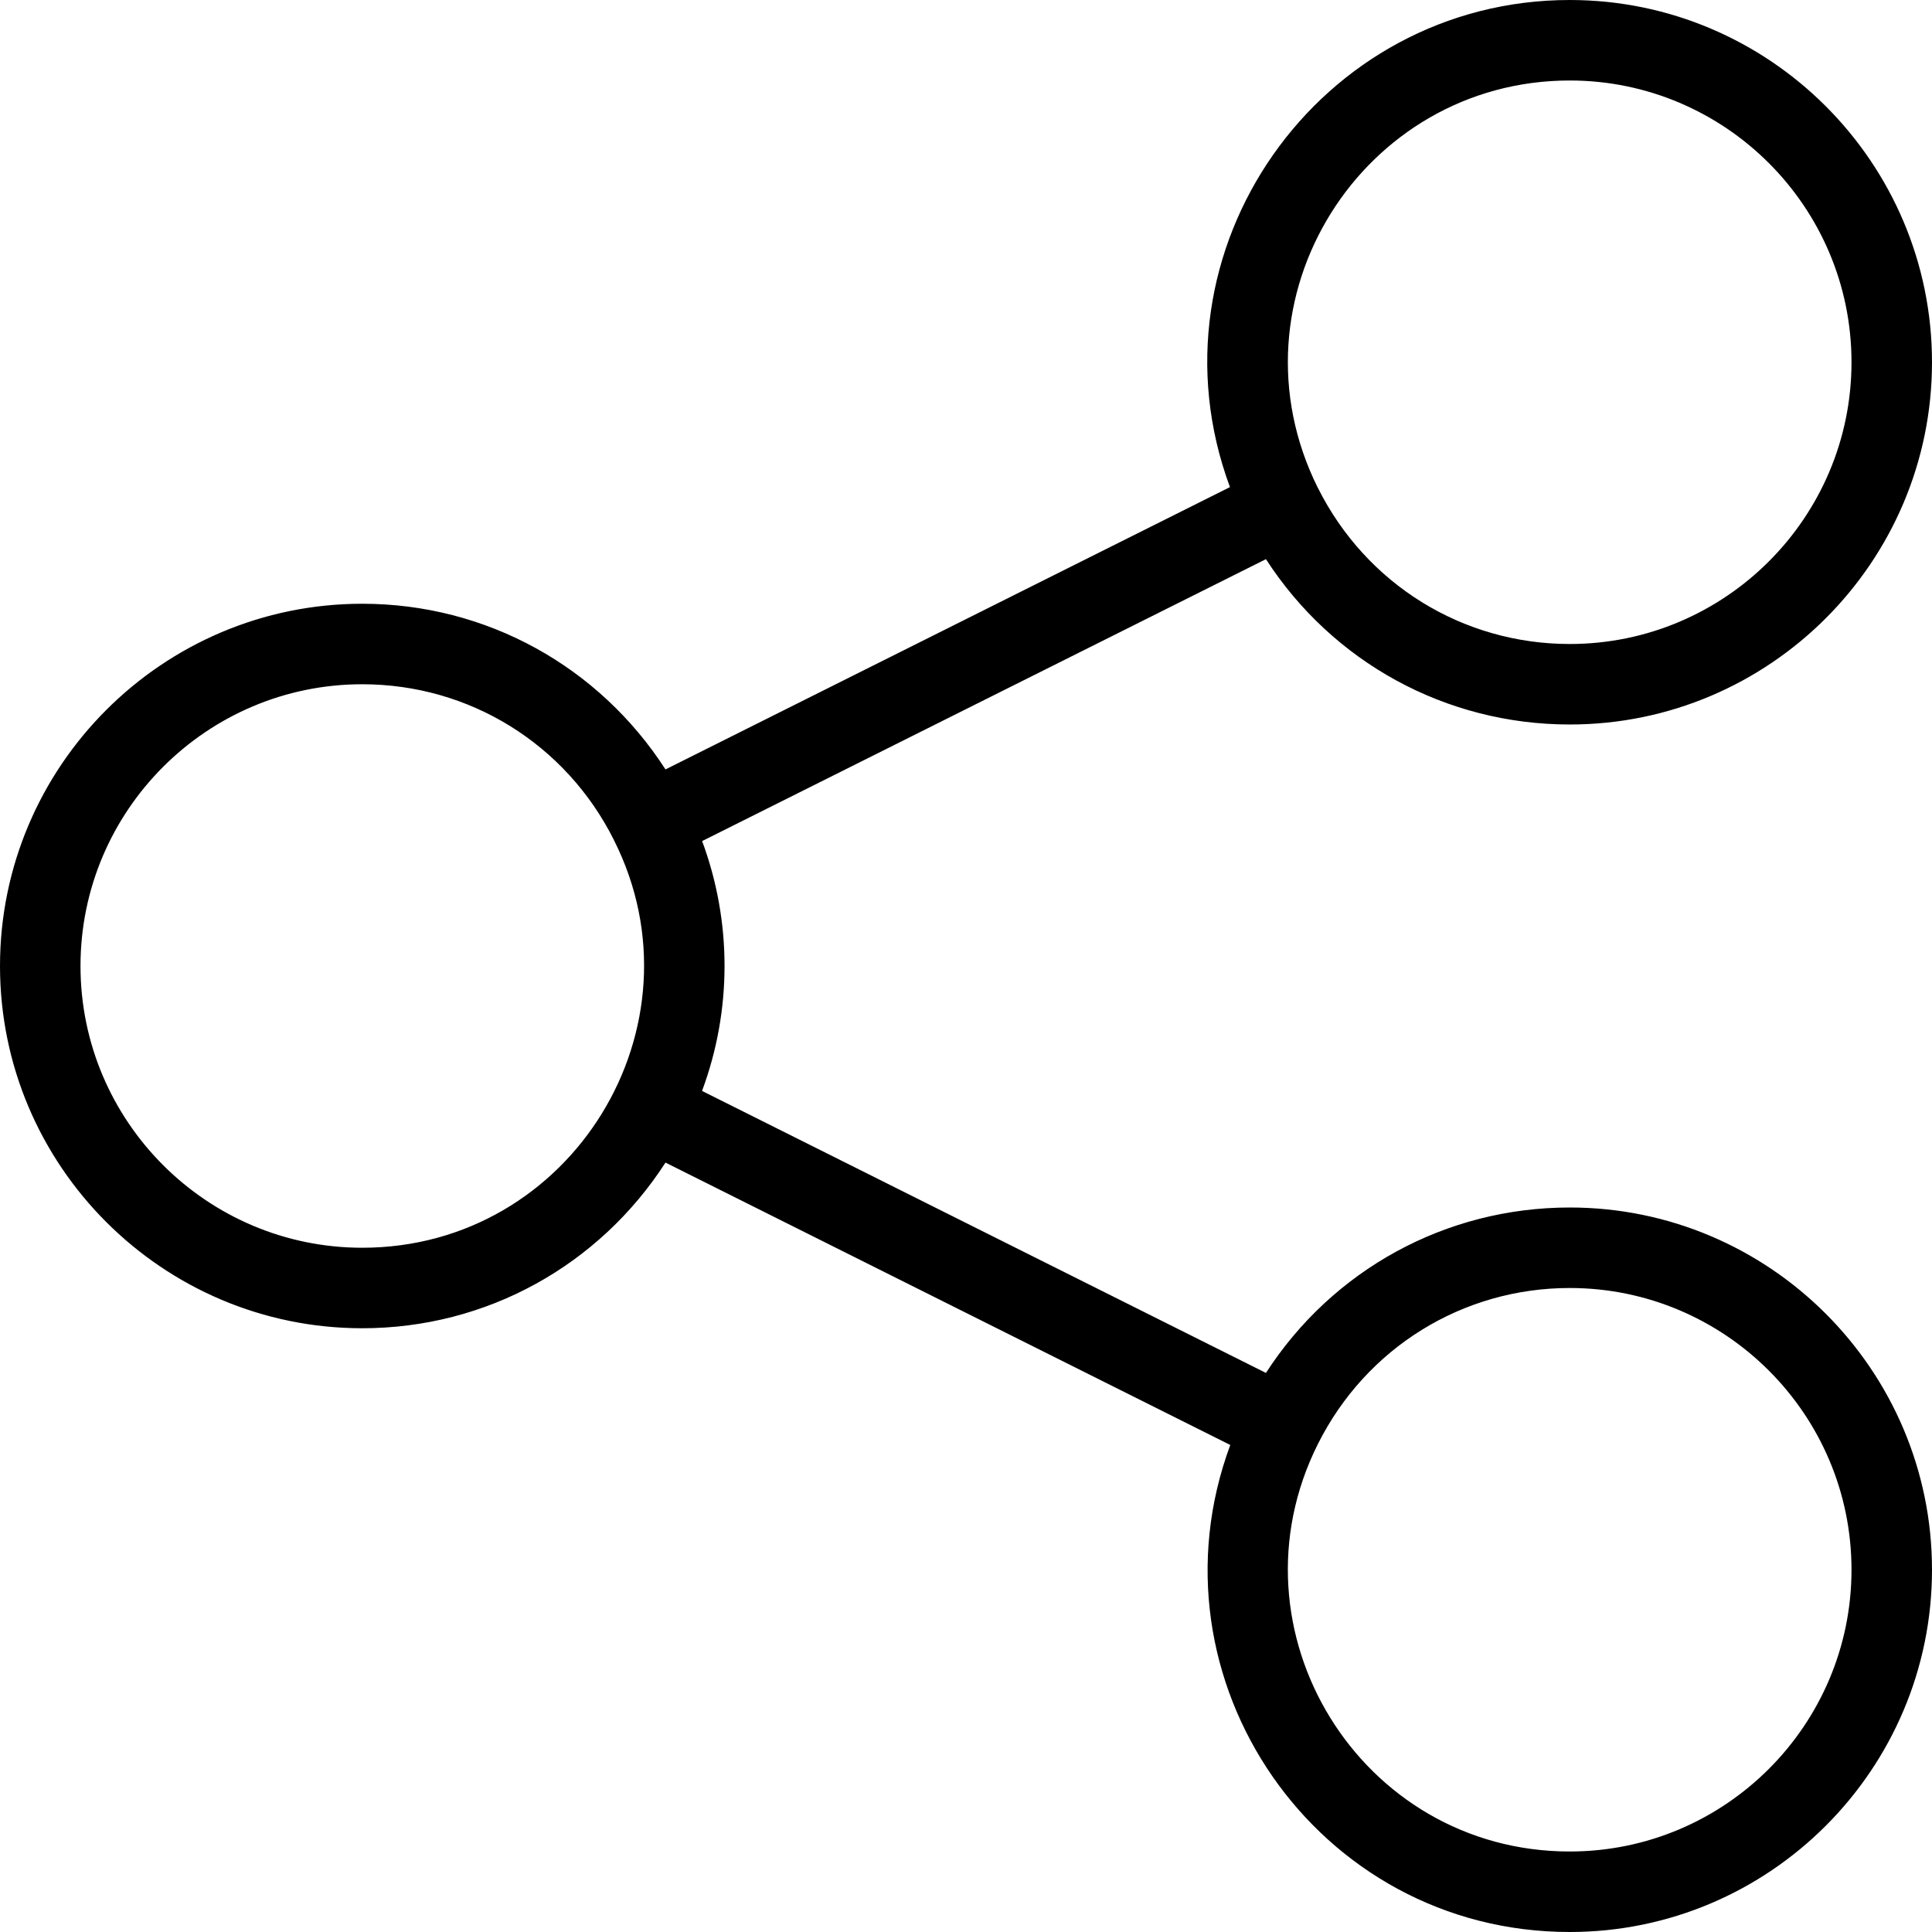
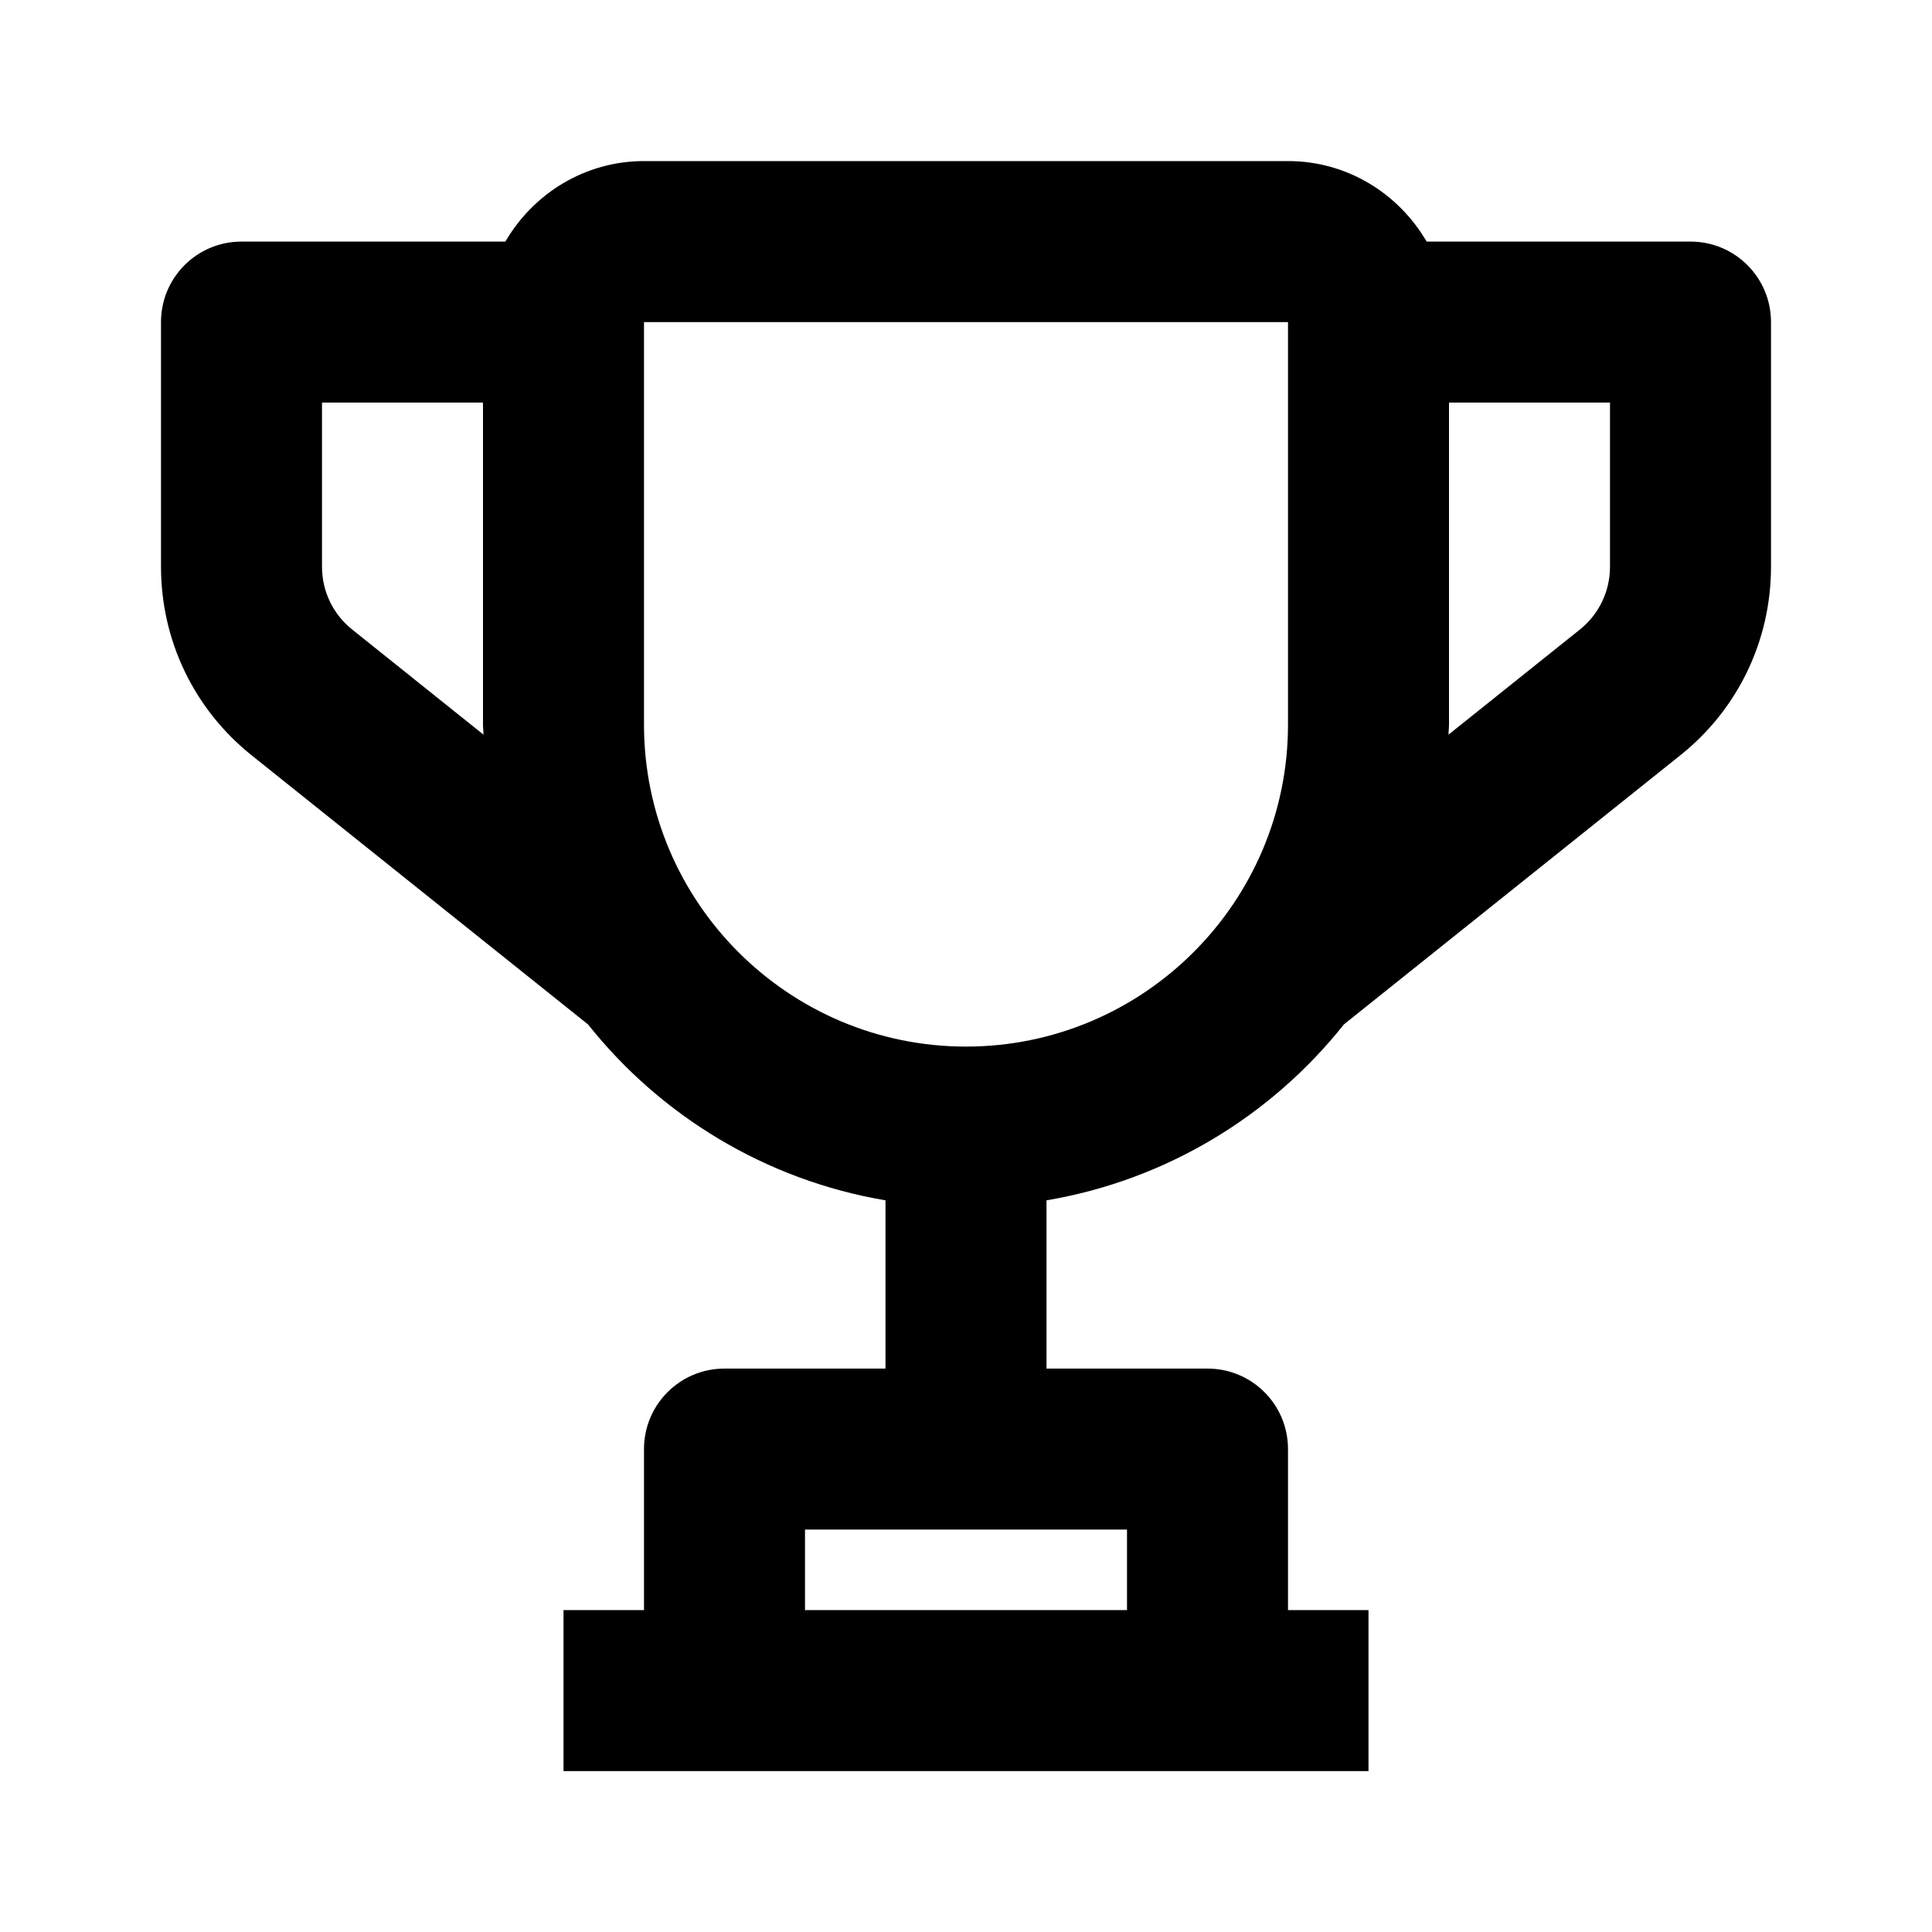
- <svg xmlns="http://www.w3.org/2000/svg" version="1.1" x="0px" y="0px" width="24px" height="24px" viewBox="0 0 24 24" enable-background="new 0 0 24 24" xml:space="preserve">
-   <g id="Outline_Icons_1_">
-     <g id="Outline_Icons">
-       <path d="M19.5,9C21.981,9,24,6.981,24,4.5S21.981,0,19.5,0c-3.114,0-5.309,3.116-4.221,6.051L8.267,9.558    C7.442,8.28,6.043,7.5,4.5,7.5C2.019,7.5,0,9.519,0,12s2.019,4.5,4.5,4.5c1.543,0,2.942-0.78,3.767-2.058l7.016,3.508    C14.204,20.862,16.354,24,19.5,24c2.481,0,4.5-2.019,4.5-4.5S21.981,15,19.5,15c-1.543,0-2.948,0.776-3.774,2.055l-7.005-3.503    c0.373-1.003,0.372-2.104,0.001-3.104l7.004-3.502C16.552,8.224,17.957,9,19.5,9z M19.5,16c1.93,0,3.5,1.57,3.5,3.5    S21.43,23,19.5,23c-2.604,0-4.29-2.747-3.128-5.063C16.971,16.742,18.17,16,19.5,16z M4.5,15.5C2.57,15.5,1,13.93,1,12    s1.57-3.5,3.5-3.5c1.331,0,2.529,0.742,3.127,1.936c0,0.001,0,0.001,0,0.001C8.789,12.745,7.104,15.5,4.5,15.5z M19.5,1    C21.43,1,23,2.57,23,4.5S21.43,8,19.5,8c-1.33,0-2.529-0.742-3.128-1.938c0,0,0,0-0.001-0.001C15.204,3.717,16.923,1,19.5,1z" />
-     </g>
+ <svg xmlns="http://www.w3.org/2000/svg" width="24" height="24" viewBox="0 0 24 24">
+   <g>
+     <path fill-rule="evenodd" d="M19,1.001 L15.722,1.001 C15.375,0.406 14.738,0.001 14,0.001 L6,0.001 C5.263,0.001 4.625,0.406 4.278,1.001 L1,1.001 C0.447,1.001 4.4408921e-16,1.448 4.4408921e-16,2.001 L4.4408921e-16,5.04 C4.4408921e-16,5.956 0.41,6.81 1.126,7.383 L5.305,10.726 C6.207,11.86 7.51,12.659 9,12.911 L9,15.001 L7,15.001 C6.447,15.001 6,15.448 6,16.001 L6,18.001 L5,18.001 L5,20.001 L7,20.001 L13,20.001 L15,20.001 L15,18.001 L14,18.001 L14,16.001 C14,15.448 13.553,15.001 13,15.001 L11,15.001 L11,12.911 C12.49,12.659 13.793,11.86 14.695,10.725 L18.875,7.381 C19.59,6.81 20,5.956 20,5.04 L20,2.001 C20,1.448 19.553,1.001 19,1.001 L19,1.001 Z M12,18.001 L8,18.001 L8,17.001 L12,17.001 L12,18.001 Z M2.376,5.821 C2.137,5.631 2,5.345 2,5.04 L2,3.001 L4,3.001 L4,7.001 C4,7.043 4.006,7.084 4.006,7.126 L2.376,5.821 Z M10,11.001 C7.795,11.001 6,9.207 6,7.001 L6,2.001 L14,2.001 L14,7.001 C14,9.207 12.205,11.001 10,11.001 Z M18,5.04 C18,5.345 17.863,5.631 17.625,5.821 L15.994,7.126 C15.994,7.084 16,7.043 16,7.001 L16,3.001 L18,3.001 L18,5.04 Z" transform="translate(2 2)" />
  </g>
</svg>
